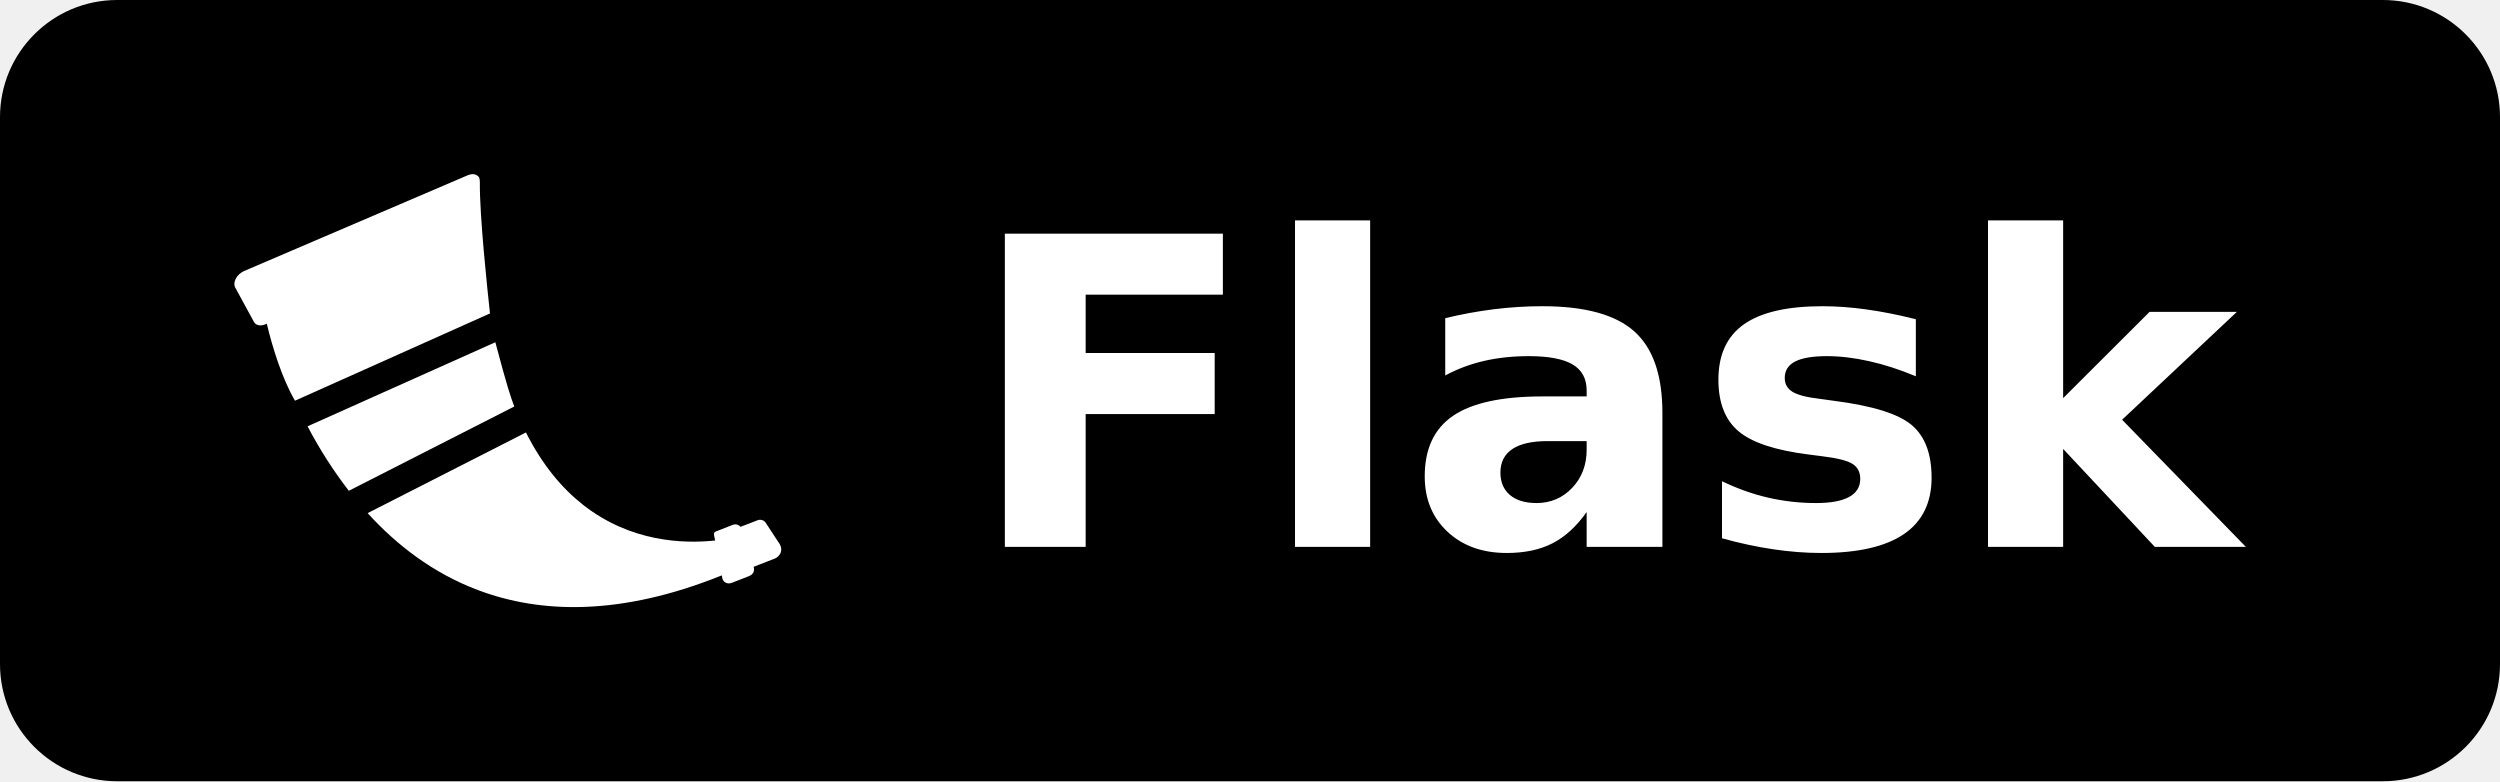
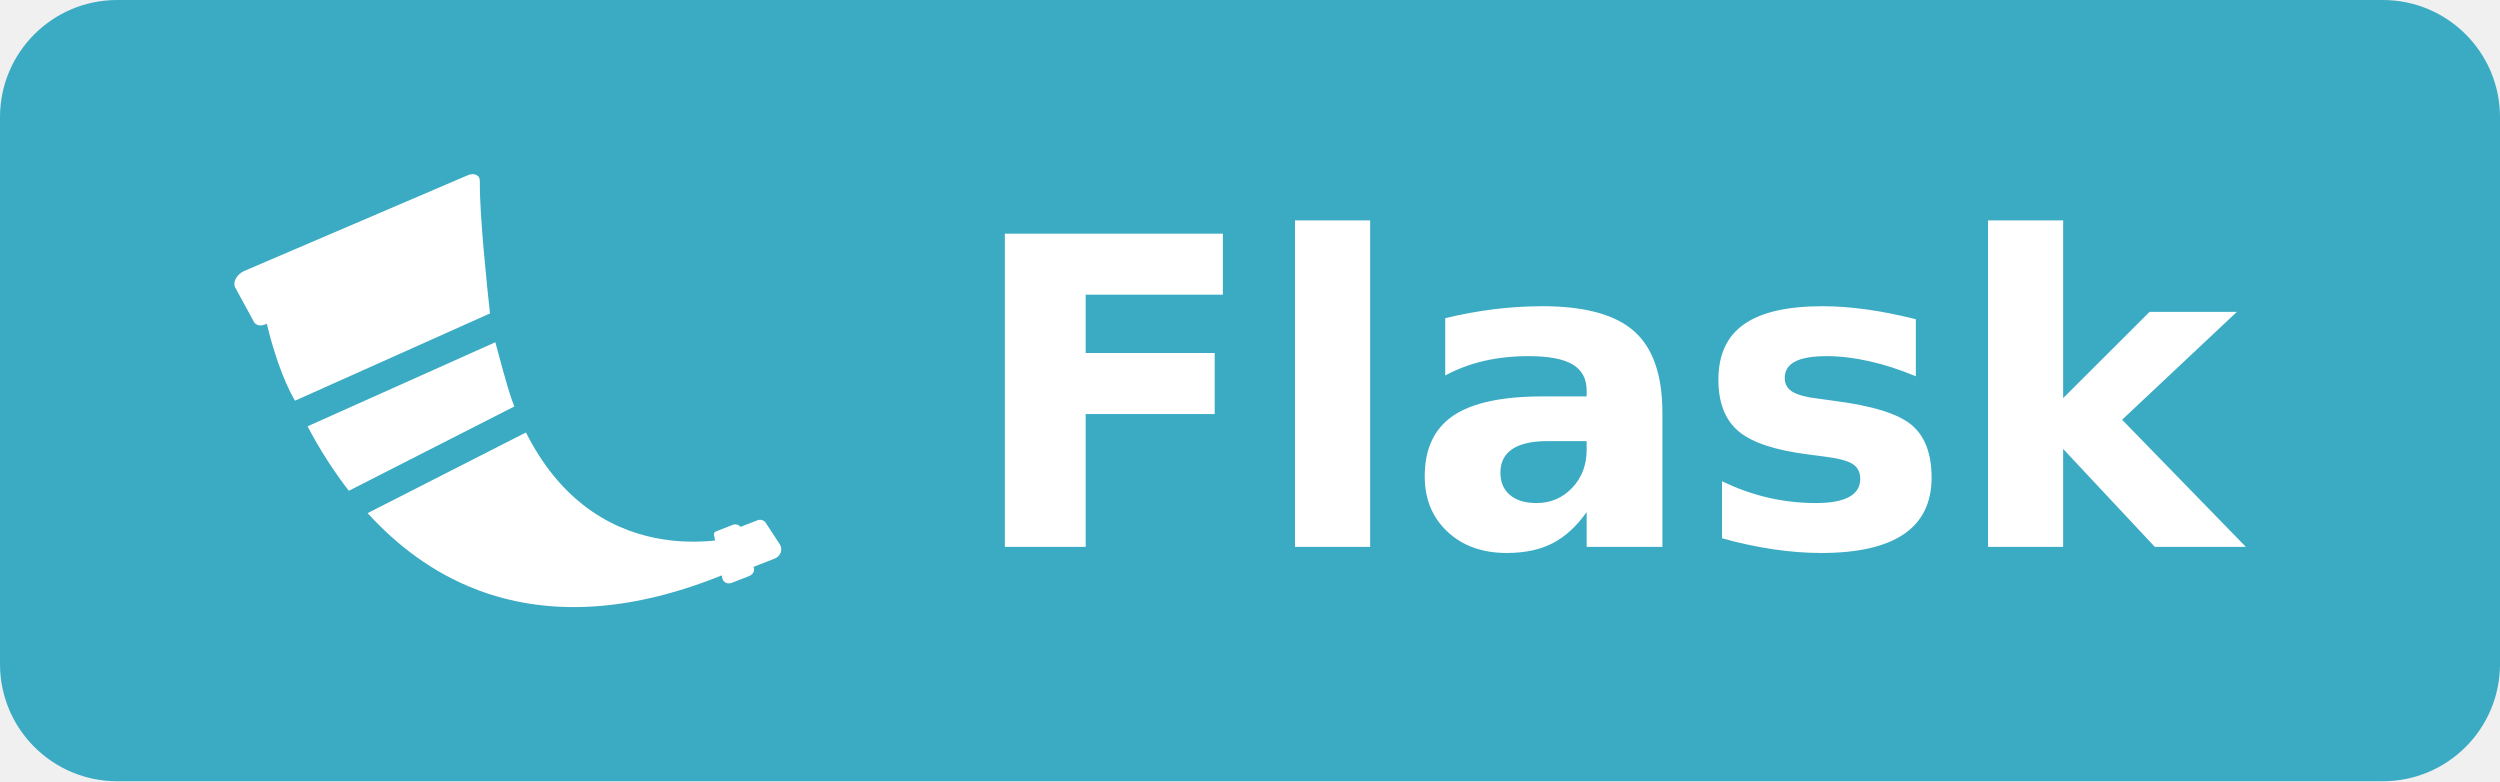
<svg xmlns="http://www.w3.org/2000/svg" viewBox="0 0 64 20" role="img" aria-label="Flask">
-   <rect width="64" height="20" fill="#000000" rx="3" />
+   <rect width="64" height="20" fill="#3babc3" rx="3" />
  <g fill="#fff" text-anchor="middle" font-family="Verdana,Geneva,DejaVu Sans,sans-serif" text-rendering="geometricPrecision" font-size="110">
    <g transform="translate(6, 3)">
      <svg x="0" y="0" width="14" height="14" fill="white" role="img" viewBox="0 0 24 24">
        <path d="M10.773 2.878c-.013 1.434.322 4.624.445 5.734l-8.558 3.83c-.56-.959-.98-2.304-1.237-3.38l-.06.027c-.205.09-.406.053-.494-.088l-.011-.018-.82-1.506c-.058-.105-.05-.252.024-.392a.78.78 0 0 1 .358-.331l9.824-4.207c.146-.064.299-.063.4.004.106.062.127.128.13.327Zm.68 7c.523 1.97.675 2.412.832 2.818l-7.263 3.7a19.35 19.35 0 0 1-1.81-2.83l8.24-3.689Zm12.432 8.786h.003c.283.402-.047.657-.153.698l-.947.37c.037.125.035.319-.217.414l-.736.287c-.229.09-.398-.059-.42-.2l-.025-.125c-4.427 1.784-7.94 1.685-10.696.647-1.981-.745-3.576-1.983-4.846-3.379l6.948-3.54c.721 1.431 1.586 2.454 2.509 3.178 2.086 1.638 4.415 1.712 5.793 1.563l-.047-.233c-.015-.077.007-.135.086-.165l.734-.288a.302.302 0 0 1 .342.086l.748-.288a.306.306 0 0 1 .341.086l.583.89Z" />
      </svg>
    </g>
    <text x="410" y="140" transform="scale(.1)" font-weight="bold">Flask</text>
  </g>
</svg>
